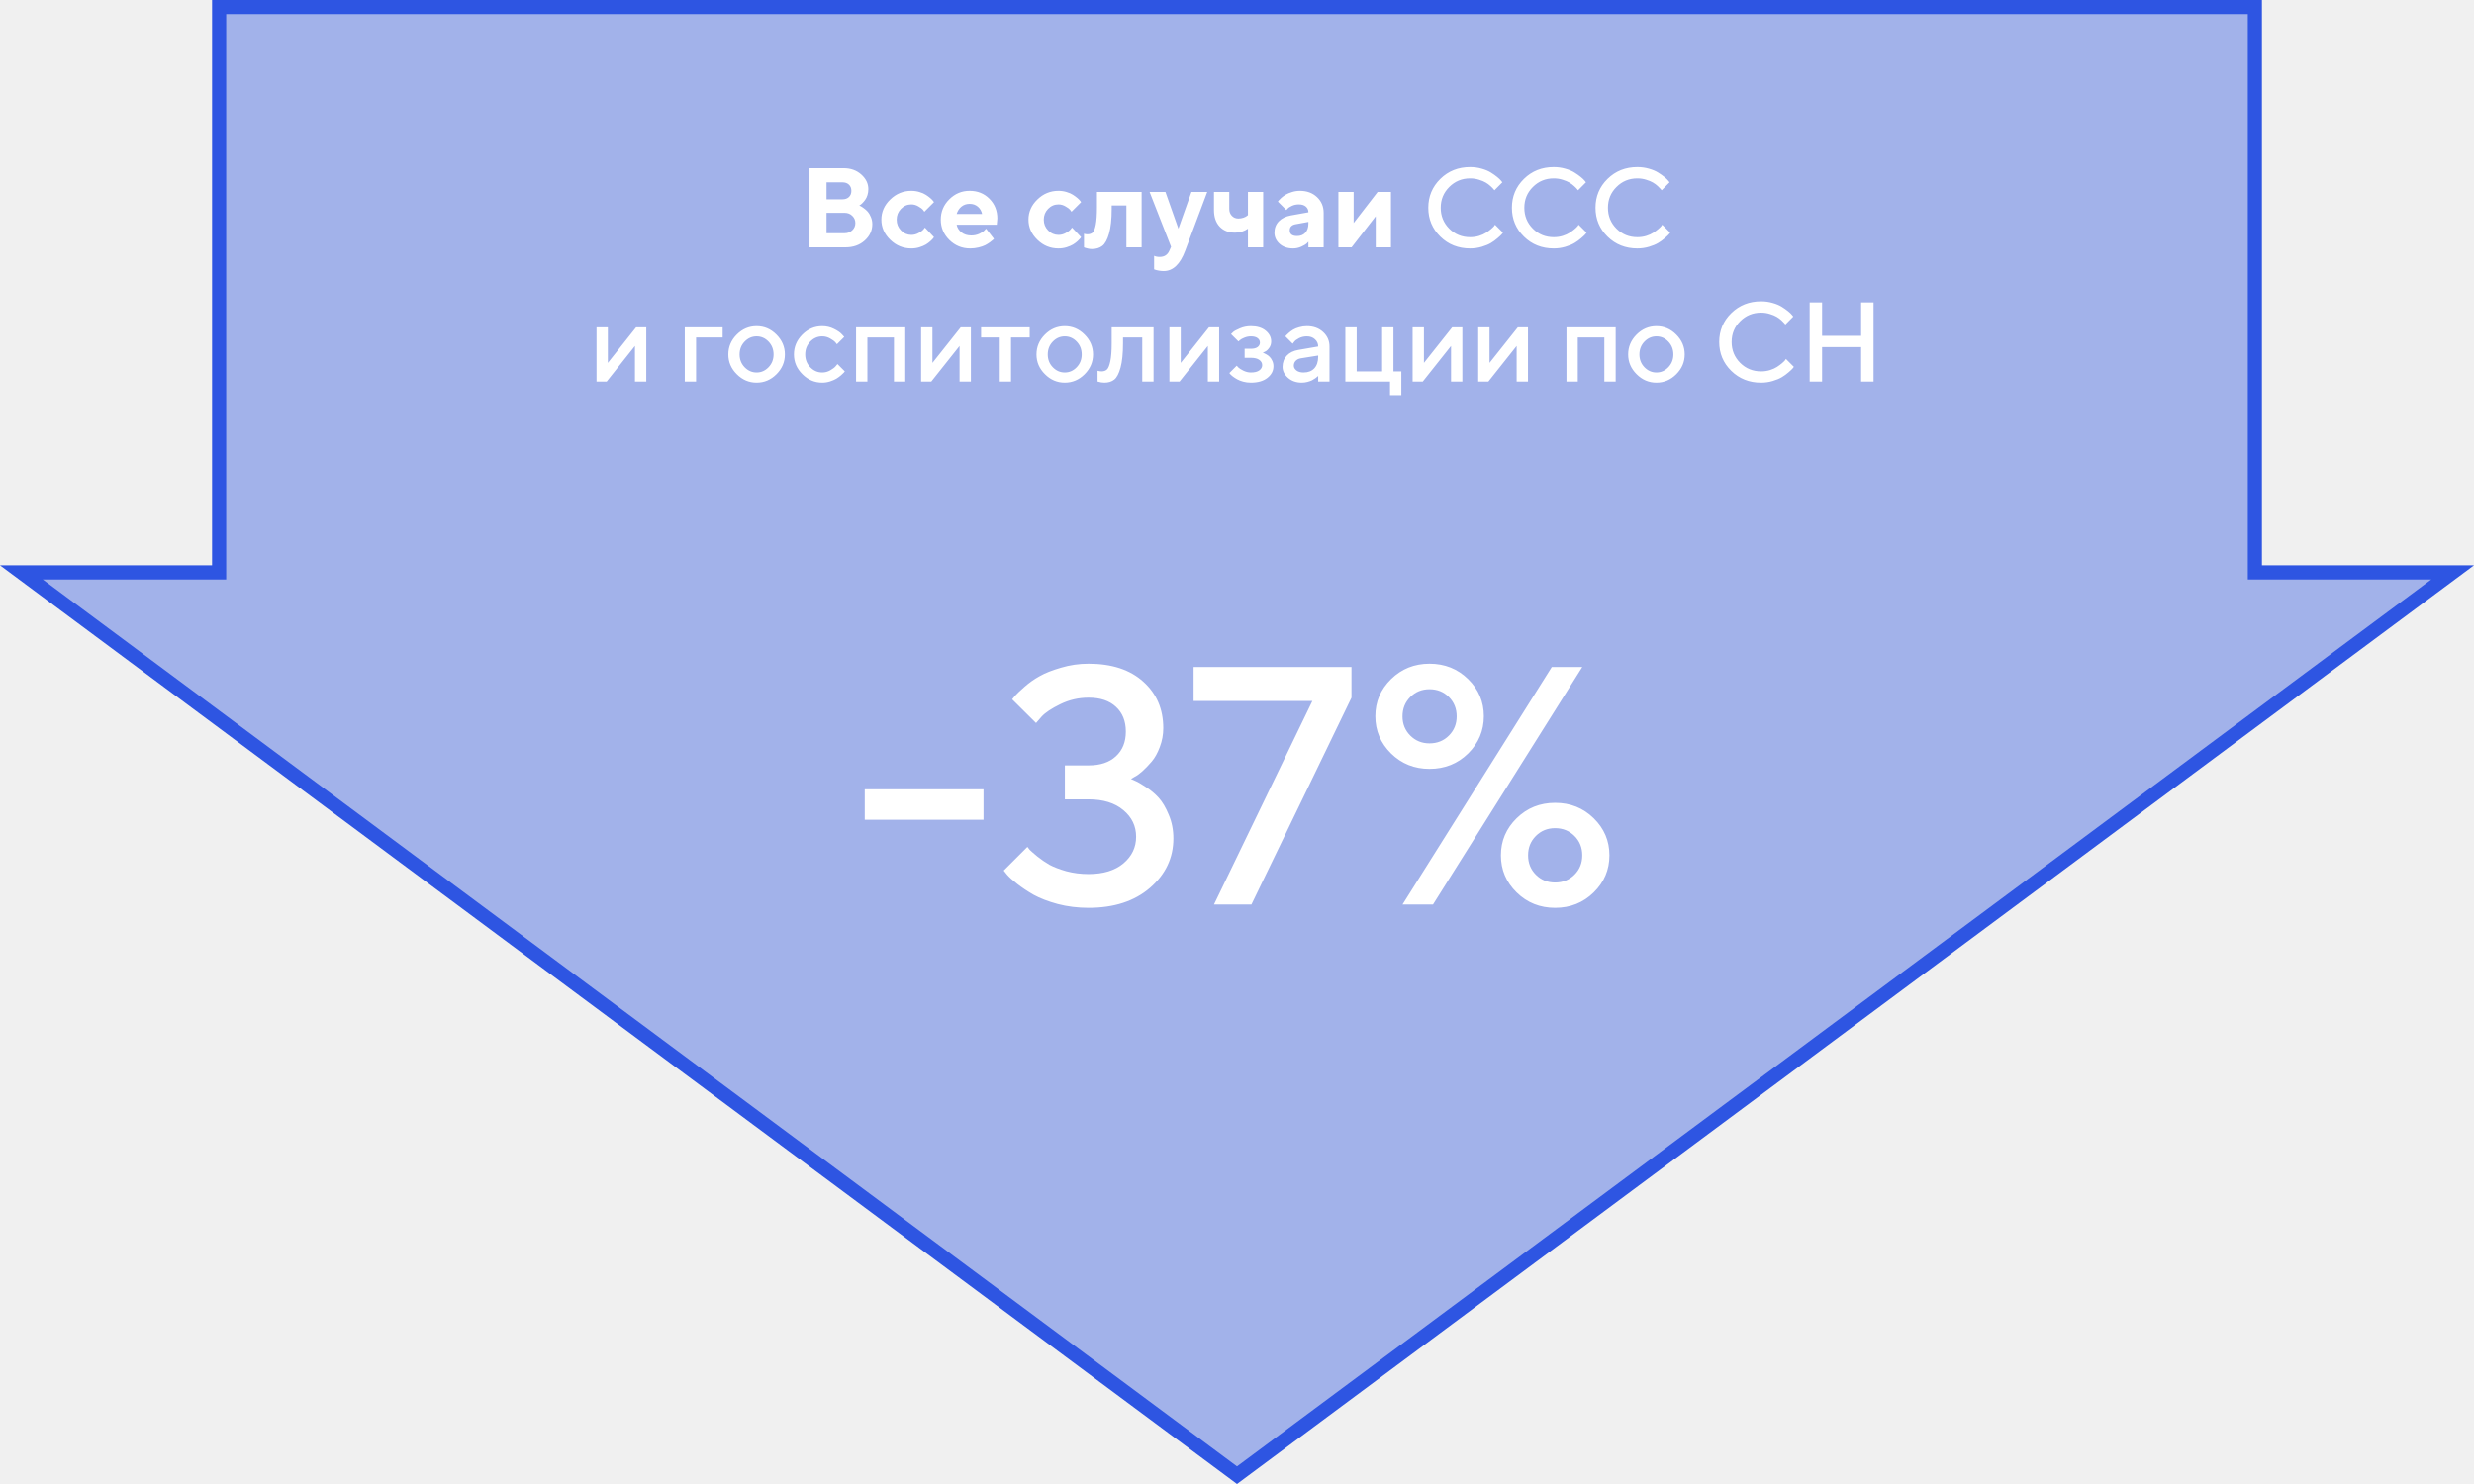
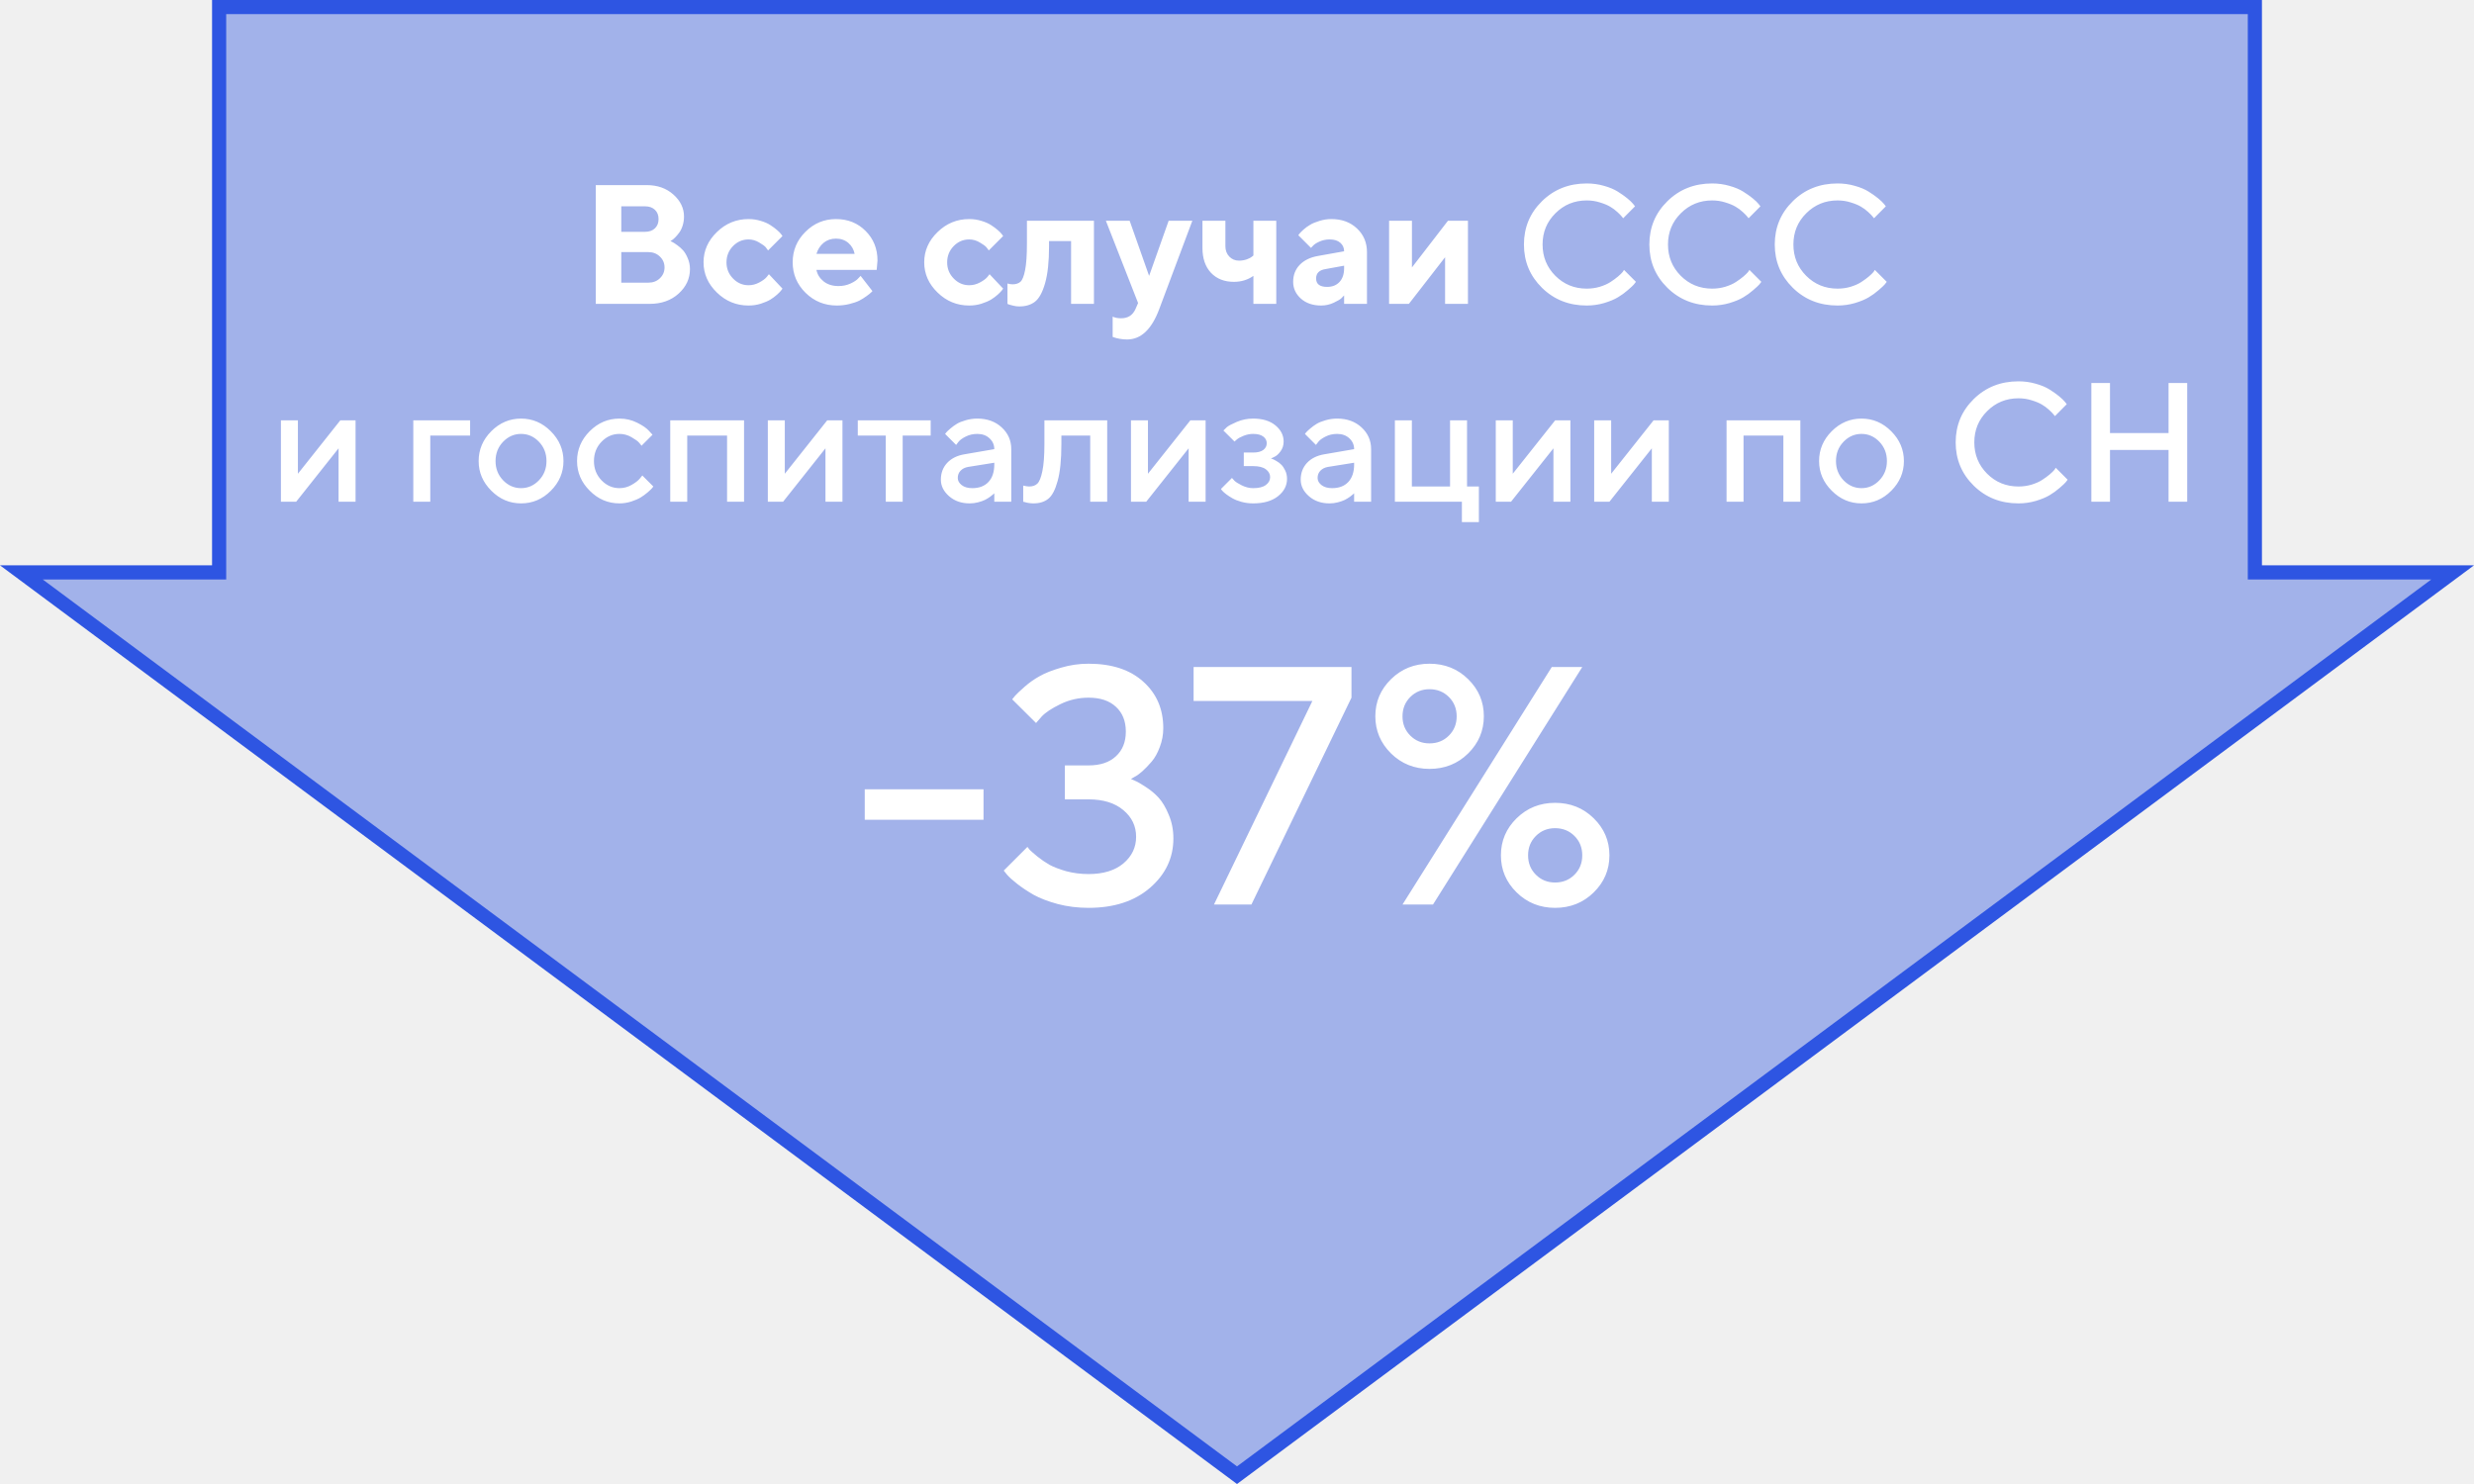
<svg xmlns="http://www.w3.org/2000/svg" width="350" height="210" viewBox="0 0 350 210" fill="none">
  <path d="M175 208.754L3.023 81H30H31V80V1H319V80V81H320H346.977L175 208.754Z" fill="#2E55E2" fill-opacity="0.4" stroke="#2E55E2" stroke-width="2" />
-   <path d="M119.602 35H114.523V23.797H119.328C120.344 23.797 121.182 24.094 121.844 24.688C122.51 25.281 122.844 25.971 122.844 26.758C122.844 27.055 122.802 27.338 122.719 27.609C122.635 27.875 122.529 28.096 122.398 28.273C122.268 28.451 122.138 28.604 122.008 28.734C121.883 28.859 121.779 28.948 121.695 29L121.562 29.078C121.615 29.099 121.68 29.13 121.758 29.172C121.841 29.208 121.99 29.305 122.203 29.461C122.417 29.612 122.604 29.779 122.766 29.961C122.927 30.143 123.073 30.393 123.203 30.711C123.339 31.023 123.406 31.359 123.406 31.719C123.406 32.615 123.049 33.385 122.336 34.031C121.622 34.677 120.711 35 119.602 35ZM116.93 33H119.484C119.922 33 120.284 32.862 120.57 32.586C120.862 32.31 121.008 31.969 121.008 31.562C121.008 31.156 120.862 30.815 120.57 30.539C120.284 30.258 119.922 30.117 119.484 30.117H116.93V33ZM119.164 25.797H116.93V28.203H119.164C119.56 28.203 119.872 28.094 120.102 27.875C120.331 27.656 120.445 27.365 120.445 27C120.445 26.635 120.331 26.344 120.102 26.125C119.872 25.906 119.56 25.797 119.164 25.797ZM125.945 33.93C125.107 33.117 124.688 32.167 124.688 31.078C124.688 29.99 125.107 29.039 125.945 28.227C126.784 27.409 127.779 27 128.93 27C129.336 27 129.721 27.057 130.086 27.172C130.456 27.281 130.758 27.414 130.992 27.57C131.227 27.721 131.435 27.875 131.617 28.031C131.799 28.188 131.932 28.323 132.016 28.438L132.133 28.602L130.773 29.961C130.732 29.888 130.661 29.792 130.562 29.672C130.469 29.552 130.26 29.398 129.938 29.211C129.62 29.018 129.284 28.922 128.93 28.922C128.362 28.922 127.872 29.133 127.461 29.555C127.055 29.977 126.852 30.487 126.852 31.086C126.852 31.68 127.057 32.188 127.469 32.609C127.88 33.031 128.367 33.242 128.93 33.242C129.284 33.242 129.62 33.156 129.938 32.984C130.26 32.812 130.495 32.641 130.641 32.469L130.852 32.203L132.133 33.562C132.102 33.604 132.057 33.664 132 33.742C131.948 33.815 131.823 33.943 131.625 34.125C131.427 34.302 131.214 34.461 130.984 34.602C130.755 34.737 130.456 34.865 130.086 34.984C129.721 35.099 129.336 35.156 128.93 35.156C127.779 35.156 126.784 34.747 125.945 33.93ZM141.016 31.797H135.336C135.419 32.224 135.646 32.586 136.016 32.883C136.385 33.175 136.852 33.32 137.414 33.32C137.82 33.32 138.195 33.242 138.539 33.086C138.888 32.925 139.133 32.763 139.273 32.602L139.5 32.359L140.617 33.797L140.477 33.938C140.409 34.005 140.268 34.117 140.055 34.273C139.841 34.43 139.615 34.57 139.375 34.695C139.135 34.815 138.823 34.922 138.438 35.016C138.057 35.109 137.664 35.156 137.258 35.156C136.107 35.156 135.125 34.758 134.312 33.961C133.5 33.159 133.094 32.198 133.094 31.078C133.094 29.958 133.495 29 134.297 28.203C135.099 27.401 136.06 27 137.18 27C138.299 27 139.232 27.375 139.977 28.125C140.721 28.87 141.094 29.802 141.094 30.922L141.016 31.797ZM138.344 29.25C138.026 28.979 137.638 28.844 137.18 28.844C136.721 28.844 136.331 28.977 136.008 29.242C135.69 29.508 135.466 29.854 135.336 30.281H138.938C138.854 29.865 138.656 29.521 138.344 29.25ZM146.758 33.93C145.919 33.117 145.5 32.167 145.5 31.078C145.5 29.99 145.919 29.039 146.758 28.227C147.596 27.409 148.591 27 149.742 27C150.148 27 150.534 27.057 150.898 27.172C151.268 27.281 151.57 27.414 151.805 27.57C152.039 27.721 152.247 27.875 152.43 28.031C152.612 28.188 152.745 28.323 152.828 28.438L152.945 28.602L151.586 29.961C151.544 29.888 151.474 29.792 151.375 29.672C151.281 29.552 151.073 29.398 150.75 29.211C150.432 29.018 150.096 28.922 149.742 28.922C149.174 28.922 148.685 29.133 148.273 29.555C147.867 29.977 147.664 30.487 147.664 31.086C147.664 31.68 147.87 32.188 148.281 32.609C148.693 33.031 149.18 33.242 149.742 33.242C150.096 33.242 150.432 33.156 150.75 32.984C151.073 32.812 151.307 32.641 151.453 32.469L151.664 32.203L152.945 33.562C152.914 33.604 152.87 33.664 152.812 33.742C152.76 33.815 152.635 33.943 152.438 34.125C152.24 34.302 152.026 34.461 151.797 34.602C151.568 34.737 151.268 34.865 150.898 34.984C150.534 35.099 150.148 35.156 149.742 35.156C148.591 35.156 147.596 34.747 146.758 33.93ZM155.188 27.156H161.508V35H159.352V29.078H157.273V29.562C157.273 31.026 157.148 32.19 156.898 33.055C156.654 33.914 156.336 34.495 155.945 34.797C155.56 35.094 155.068 35.242 154.469 35.242C154.276 35.242 154.086 35.219 153.898 35.172C153.716 35.13 153.581 35.094 153.492 35.062L153.352 35V33.078C153.513 33.13 153.672 33.156 153.828 33.156C154.146 33.156 154.396 33.075 154.578 32.914C154.76 32.747 154.906 32.38 155.016 31.812C155.13 31.24 155.188 30.409 155.188 29.32V27.156ZM165.43 35.477L165.672 34.922L162.633 27.156H164.875L166.711 32.359L168.555 27.156H170.789L167.672 35.477C166.958 37.398 165.945 38.359 164.633 38.359C164.398 38.359 164.167 38.339 163.938 38.297C163.708 38.255 163.539 38.214 163.43 38.172L163.273 38.117V36.203C163.487 36.307 163.753 36.359 164.07 36.359C164.721 36.359 165.174 36.065 165.43 35.477ZM176.547 35V32.359C176.016 32.734 175.401 32.922 174.703 32.922C173.807 32.922 173.089 32.638 172.547 32.07C172.01 31.497 171.742 30.713 171.742 29.719V27.156H173.906V29.562C173.906 29.958 174.029 30.284 174.273 30.539C174.518 30.794 174.823 30.922 175.188 30.922C175.443 30.922 175.685 30.883 175.914 30.805C176.143 30.721 176.305 30.638 176.398 30.555L176.547 30.438V27.156H178.703V35H176.547ZM185.102 35V34.203C185.039 34.276 184.951 34.367 184.836 34.477C184.727 34.581 184.484 34.721 184.109 34.898C183.734 35.07 183.344 35.156 182.938 35.156C182.156 35.156 181.521 34.94 181.031 34.508C180.542 34.07 180.297 33.542 180.297 32.922C180.297 32.281 180.503 31.747 180.914 31.32C181.326 30.893 181.893 30.615 182.617 30.484L185.102 30.039C185.102 29.711 184.982 29.443 184.742 29.234C184.503 29.026 184.169 28.922 183.742 28.922C183.388 28.922 183.065 28.99 182.773 29.125C182.482 29.255 182.276 29.391 182.156 29.531L181.977 29.719L180.781 28.523C180.812 28.482 180.854 28.427 180.906 28.359C180.964 28.287 181.086 28.164 181.273 27.992C181.466 27.82 181.674 27.669 181.898 27.539C182.122 27.404 182.417 27.281 182.781 27.172C183.146 27.057 183.518 27 183.898 27C184.888 27 185.695 27.297 186.32 27.891C186.945 28.479 187.258 29.221 187.258 30.117V35H185.102ZM183.5 33.398C183.99 33.398 184.378 33.245 184.664 32.938C184.956 32.625 185.102 32.193 185.102 31.641V31.398L183.344 31.719C182.755 31.812 182.461 32.107 182.461 32.602C182.461 33.133 182.807 33.398 183.5 33.398ZM194.898 27.156H196.781V35H194.625V30.602L191.211 35H189.344V27.156H191.5V31.562L194.898 27.156ZM207.984 23.641C208.552 23.641 209.096 23.716 209.617 23.867C210.138 24.013 210.568 24.193 210.906 24.406C211.25 24.62 211.549 24.831 211.805 25.039C212.06 25.247 212.247 25.427 212.367 25.578L212.539 25.797L211.422 26.922C211.391 26.88 211.344 26.823 211.281 26.75C211.224 26.672 211.089 26.534 210.875 26.336C210.661 26.138 210.432 25.969 210.188 25.828C209.943 25.682 209.622 25.549 209.227 25.43C208.836 25.305 208.422 25.242 207.984 25.242C206.823 25.242 205.839 25.646 205.031 26.453C204.224 27.255 203.82 28.237 203.82 29.398C203.82 30.56 204.221 31.544 205.023 32.352C205.831 33.159 206.818 33.562 207.984 33.562C208.422 33.562 208.839 33.503 209.234 33.383C209.635 33.258 209.966 33.109 210.227 32.938C210.492 32.766 210.724 32.596 210.922 32.43C211.125 32.258 211.276 32.112 211.375 31.992L211.5 31.797L212.625 32.922C212.583 32.984 212.518 33.068 212.43 33.172C212.346 33.271 212.156 33.448 211.859 33.703C211.568 33.958 211.255 34.185 210.922 34.383C210.594 34.581 210.161 34.76 209.625 34.922C209.094 35.078 208.547 35.156 207.984 35.156C206.307 35.156 204.901 34.599 203.766 33.484C202.63 32.37 202.062 31.008 202.062 29.398C202.062 27.789 202.63 26.427 203.766 25.312C204.901 24.198 206.307 23.641 207.984 23.641ZM219.812 23.641C220.38 23.641 220.924 23.716 221.445 23.867C221.966 24.013 222.396 24.193 222.734 24.406C223.078 24.62 223.378 24.831 223.633 25.039C223.888 25.247 224.076 25.427 224.195 25.578L224.367 25.797L223.25 26.922C223.219 26.88 223.172 26.823 223.109 26.75C223.052 26.672 222.917 26.534 222.703 26.336C222.49 26.138 222.26 25.969 222.016 25.828C221.771 25.682 221.451 25.549 221.055 25.43C220.664 25.305 220.25 25.242 219.812 25.242C218.651 25.242 217.667 25.646 216.859 26.453C216.052 27.255 215.648 28.237 215.648 29.398C215.648 30.56 216.049 31.544 216.852 32.352C217.659 33.159 218.646 33.562 219.812 33.562C220.25 33.562 220.667 33.503 221.062 33.383C221.464 33.258 221.794 33.109 222.055 32.938C222.32 32.766 222.552 32.596 222.75 32.43C222.953 32.258 223.104 32.112 223.203 31.992L223.328 31.797L224.453 32.922C224.411 32.984 224.346 33.068 224.258 33.172C224.174 33.271 223.984 33.448 223.688 33.703C223.396 33.958 223.083 34.185 222.75 34.383C222.422 34.581 221.99 34.76 221.453 34.922C220.922 35.078 220.375 35.156 219.812 35.156C218.135 35.156 216.729 34.599 215.594 33.484C214.458 32.37 213.891 31.008 213.891 29.398C213.891 27.789 214.458 26.427 215.594 25.312C216.729 24.198 218.135 23.641 219.812 23.641ZM231.641 23.641C232.208 23.641 232.753 23.716 233.273 23.867C233.794 24.013 234.224 24.193 234.562 24.406C234.906 24.62 235.206 24.831 235.461 25.039C235.716 25.247 235.904 25.427 236.023 25.578L236.195 25.797L235.078 26.922C235.047 26.88 235 26.823 234.938 26.75C234.88 26.672 234.745 26.534 234.531 26.336C234.318 26.138 234.089 25.969 233.844 25.828C233.599 25.682 233.279 25.549 232.883 25.43C232.492 25.305 232.078 25.242 231.641 25.242C230.479 25.242 229.495 25.646 228.688 26.453C227.88 27.255 227.477 28.237 227.477 29.398C227.477 30.56 227.878 31.544 228.68 32.352C229.487 33.159 230.474 33.562 231.641 33.562C232.078 33.562 232.495 33.503 232.891 33.383C233.292 33.258 233.622 33.109 233.883 32.938C234.148 32.766 234.38 32.596 234.578 32.43C234.781 32.258 234.932 32.112 235.031 31.992L235.156 31.797L236.281 32.922C236.24 32.984 236.174 33.068 236.086 33.172C236.003 33.271 235.812 33.448 235.516 33.703C235.224 33.958 234.911 34.185 234.578 34.383C234.25 34.581 233.818 34.76 233.281 34.922C232.75 35.078 232.203 35.156 231.641 35.156C229.964 35.156 228.557 34.599 227.422 33.484C226.286 32.37 225.719 31.008 225.719 29.398C225.719 27.789 226.286 26.427 227.422 25.312C228.557 24.198 229.964 23.641 231.641 23.641ZM89.992 46.32H91.43V54H89.828V48.961L85.828 54H84.391V46.32H85.992V51.359L89.992 46.32ZM102.234 46.32V47.758H98.477V54H96.875V46.32H102.234ZM108.727 51.977C109.201 51.482 109.438 50.878 109.438 50.164C109.438 49.445 109.201 48.839 108.727 48.344C108.253 47.849 107.69 47.602 107.039 47.602C106.388 47.602 105.823 47.849 105.344 48.344C104.87 48.839 104.633 49.445 104.633 50.164C104.633 50.878 104.87 51.482 105.344 51.977C105.823 52.471 106.388 52.719 107.039 52.719C107.69 52.719 108.253 52.471 108.727 51.977ZM104.234 52.961C103.438 52.169 103.039 51.237 103.039 50.164C103.039 49.086 103.435 48.148 104.227 47.352C105.023 46.555 105.961 46.156 107.039 46.156C108.117 46.156 109.052 46.555 109.844 47.352C110.641 48.148 111.039 49.086 111.039 50.164C111.039 51.237 110.641 52.172 109.844 52.969C109.052 53.76 108.117 54.156 107.039 54.156C105.961 54.156 105.026 53.758 104.234 52.961ZM113.516 52.961C112.719 52.169 112.32 51.237 112.32 50.164C112.32 49.086 112.716 48.148 113.508 47.352C114.305 46.555 115.242 46.156 116.32 46.156C116.919 46.156 117.477 46.286 117.992 46.547C118.508 46.802 118.878 47.057 119.102 47.312L119.438 47.68L118.398 48.719C118.346 48.635 118.266 48.534 118.156 48.414C118.052 48.289 117.82 48.122 117.461 47.914C117.107 47.706 116.727 47.602 116.32 47.602C115.669 47.602 115.104 47.849 114.625 48.344C114.151 48.839 113.914 49.445 113.914 50.164C113.914 50.878 114.151 51.482 114.625 51.977C115.104 52.471 115.669 52.719 116.32 52.719C116.727 52.719 117.107 52.617 117.461 52.414C117.82 52.211 118.078 52.013 118.234 51.82L118.477 51.523L119.516 52.562C119.484 52.604 119.438 52.664 119.375 52.742C119.312 52.815 119.177 52.943 118.969 53.125C118.76 53.302 118.542 53.461 118.312 53.602C118.083 53.737 117.786 53.865 117.422 53.984C117.057 54.099 116.69 54.156 116.32 54.156C115.242 54.156 114.307 53.758 113.516 52.961ZM122.711 47.758V54H121.109V46.32H128.07V54H126.469V47.758H122.711ZM135.914 46.32H137.352V54H135.75V48.961L131.75 54H130.312V46.32H131.914V51.359L135.914 46.32ZM138.797 47.758V46.32H145.672V47.758H143.031V54H141.438V47.758H138.797ZM152.32 51.977C152.794 51.482 153.031 50.878 153.031 50.164C153.031 49.445 152.794 48.839 152.32 48.344C151.846 47.849 151.284 47.602 150.633 47.602C149.982 47.602 149.417 47.849 148.938 48.344C148.464 48.839 148.227 49.445 148.227 50.164C148.227 50.878 148.464 51.482 148.938 51.977C149.417 52.471 149.982 52.719 150.633 52.719C151.284 52.719 151.846 52.471 152.32 51.977ZM147.828 52.961C147.031 52.169 146.633 51.237 146.633 50.164C146.633 49.086 147.029 48.148 147.82 47.352C148.617 46.555 149.555 46.156 150.633 46.156C151.711 46.156 152.646 46.555 153.438 47.352C154.234 48.148 154.633 49.086 154.633 50.164C154.633 51.237 154.234 52.172 153.438 52.969C152.646 53.76 151.711 54.156 150.633 54.156C149.555 54.156 148.62 53.758 147.828 52.961ZM157.273 46.32H163.195V54H161.594V47.758H158.875V48.562C158.875 50.026 158.758 51.182 158.523 52.031C158.294 52.875 157.997 53.44 157.633 53.727C157.273 54.013 156.807 54.156 156.234 54.156C156.094 54.156 155.943 54.143 155.781 54.117C155.625 54.091 155.503 54.062 155.414 54.031L155.273 54V52.477C155.487 52.529 155.672 52.557 155.828 52.562C156.156 52.562 156.414 52.474 156.602 52.297C156.794 52.12 156.953 51.729 157.078 51.125C157.208 50.516 157.273 49.661 157.273 48.562V46.32ZM171.039 46.32H172.477V54H170.875V48.961L166.875 54H165.438V46.32H167.039V51.359L171.039 46.32ZM179.836 48.32C179.836 48.675 179.737 48.984 179.539 49.25C179.346 49.516 179.148 49.69 178.945 49.773L178.641 49.922C178.682 49.932 178.737 49.95 178.805 49.977C178.878 50.003 178.997 50.065 179.164 50.164C179.336 50.258 179.487 50.372 179.617 50.508C179.753 50.638 179.875 50.82 179.984 51.055C180.099 51.289 180.156 51.552 180.156 51.844C180.156 52.484 179.87 53.031 179.297 53.484C178.729 53.932 177.951 54.156 176.961 54.156C176.586 54.156 176.224 54.109 175.875 54.016C175.531 53.922 175.245 53.81 175.016 53.68C174.786 53.55 174.586 53.419 174.414 53.289C174.242 53.154 174.115 53.039 174.031 52.945L173.922 52.797L174.961 51.758C175.023 51.831 175.107 51.922 175.211 52.031C175.32 52.141 175.549 52.284 175.898 52.461C176.253 52.633 176.607 52.719 176.961 52.719C177.492 52.719 177.891 52.62 178.156 52.422C178.427 52.224 178.562 51.977 178.562 51.68C178.562 51.383 178.427 51.135 178.156 50.938C177.891 50.74 177.492 50.641 176.961 50.641H176.078V49.359H176.961C177.378 49.359 177.695 49.279 177.914 49.117C178.133 48.95 178.242 48.74 178.242 48.484C178.242 48.224 178.133 48.013 177.914 47.852C177.695 47.685 177.378 47.602 176.961 47.602C176.654 47.602 176.352 47.661 176.055 47.781C175.763 47.896 175.547 48.016 175.406 48.141L175.203 48.32L174.156 47.281C174.229 47.198 174.336 47.094 174.477 46.969C174.617 46.844 174.93 46.677 175.414 46.469C175.898 46.26 176.414 46.156 176.961 46.156C177.846 46.156 178.547 46.37 179.062 46.797C179.578 47.224 179.836 47.732 179.836 48.32ZM188.086 54H186.484V53.203C186.464 53.224 186.427 53.258 186.375 53.305C186.328 53.352 186.229 53.43 186.078 53.539C185.932 53.643 185.773 53.74 185.602 53.828C185.43 53.911 185.214 53.987 184.953 54.055C184.693 54.122 184.43 54.156 184.164 54.156C183.383 54.156 182.734 53.93 182.219 53.477C181.703 53.023 181.445 52.505 181.445 51.922C181.445 51.292 181.643 50.763 182.039 50.336C182.44 49.909 182.987 49.638 183.68 49.523L186.484 49.039C186.484 48.633 186.333 48.292 186.031 48.016C185.734 47.74 185.352 47.602 184.883 47.602C184.477 47.602 184.107 47.688 183.773 47.859C183.445 48.026 183.219 48.195 183.094 48.367L182.883 48.641L181.844 47.602C181.875 47.56 181.917 47.508 181.969 47.445C182.026 47.378 182.148 47.263 182.336 47.102C182.529 46.935 182.732 46.786 182.945 46.656C183.159 46.526 183.44 46.411 183.789 46.312C184.143 46.208 184.508 46.156 184.883 46.156C185.82 46.156 186.589 46.435 187.188 46.992C187.786 47.544 188.086 48.227 188.086 49.039V54ZM184.406 52.719C185.057 52.719 185.565 52.526 185.93 52.141C186.299 51.75 186.484 51.195 186.484 50.477V50.32L184 50.719C183.714 50.771 183.482 50.888 183.305 51.07C183.128 51.253 183.039 51.482 183.039 51.758C183.039 52.013 183.161 52.237 183.406 52.43C183.656 52.622 183.99 52.719 184.406 52.719ZM190.328 54V46.32H191.93V52.562H195.531V46.32H197.133V52.562H198.25V55.922H196.648V54H190.328ZM205.445 46.32H206.883V54H205.281V48.961L201.281 54H199.844V46.32H201.445V51.359L205.445 46.32ZM214.727 46.32H216.164V54H214.562V48.961L210.562 54H209.125V46.32H210.727V51.359L214.727 46.32ZM223.211 47.758V54H221.609V46.32H228.57V54H226.969V47.758H223.211ZM236.023 51.977C236.497 51.482 236.734 50.878 236.734 50.164C236.734 49.445 236.497 48.839 236.023 48.344C235.549 47.849 234.987 47.602 234.336 47.602C233.685 47.602 233.12 47.849 232.641 48.344C232.167 48.839 231.93 49.445 231.93 50.164C231.93 50.878 232.167 51.482 232.641 51.977C233.12 52.471 233.685 52.719 234.336 52.719C234.987 52.719 235.549 52.471 236.023 51.977ZM231.531 52.961C230.734 52.169 230.336 51.237 230.336 50.164C230.336 49.086 230.732 48.148 231.523 47.352C232.32 46.555 233.258 46.156 234.336 46.156C235.414 46.156 236.349 46.555 237.141 47.352C237.938 48.148 238.336 49.086 238.336 50.164C238.336 51.237 237.938 52.172 237.141 52.969C236.349 53.76 235.414 54.156 234.336 54.156C233.258 54.156 232.323 53.758 231.531 52.961ZM249.141 42.641C249.708 42.641 250.253 42.716 250.773 42.867C251.294 43.013 251.724 43.193 252.062 43.406C252.406 43.62 252.706 43.831 252.961 44.039C253.216 44.247 253.404 44.427 253.523 44.578L253.695 44.797L252.578 45.922C252.547 45.88 252.5 45.823 252.438 45.75C252.38 45.672 252.245 45.534 252.031 45.336C251.818 45.138 251.589 44.969 251.344 44.828C251.099 44.682 250.779 44.55 250.383 44.43C249.992 44.305 249.578 44.242 249.141 44.242C247.979 44.242 246.995 44.646 246.188 45.453C245.38 46.255 244.977 47.237 244.977 48.398C244.977 49.56 245.378 50.544 246.18 51.352C246.987 52.159 247.974 52.562 249.141 52.562C249.578 52.562 249.995 52.503 250.391 52.383C250.792 52.258 251.122 52.109 251.383 51.938C251.648 51.766 251.88 51.596 252.078 51.43C252.281 51.258 252.432 51.112 252.531 50.992L252.656 50.797L253.781 51.922C253.74 51.984 253.674 52.068 253.586 52.172C253.503 52.271 253.312 52.448 253.016 52.703C252.724 52.958 252.411 53.185 252.078 53.383C251.75 53.581 251.318 53.76 250.781 53.922C250.25 54.078 249.703 54.156 249.141 54.156C247.464 54.156 246.057 53.599 244.922 52.484C243.786 51.37 243.219 50.008 243.219 48.398C243.219 46.789 243.786 45.427 244.922 44.312C246.057 43.198 247.464 42.641 249.141 42.641ZM265.055 42.797V54H263.297V49.117H257.773V54H256.016V42.797H257.773V47.523H263.297V42.797H265.055Z" fill="white" />
+   <path d="M91.902 43H84.285V26.195H91.492C93.016 26.195 94.273 26.641 95.266 27.531C96.266 28.422 96.766 29.457 96.766 30.637C96.766 31.082 96.703 31.508 96.578 31.914C96.453 32.312 96.293 32.645 96.098 32.91C95.902 33.176 95.707 33.406 95.512 33.602C95.324 33.789 95.168 33.922 95.043 34L94.844 34.117C94.922 34.148 95.019 34.195 95.137 34.258C95.262 34.312 95.484 34.457 95.805 34.691C96.125 34.918 96.406 35.168 96.648 35.441C96.891 35.715 97.109 36.09 97.305 36.566C97.508 37.035 97.609 37.539 97.609 38.078C97.609 39.422 97.074 40.578 96.004 41.547C94.934 42.516 93.566 43 91.902 43ZM87.894 40H91.727C92.383 40 92.926 39.793 93.356 39.379C93.793 38.965 94.012 38.453 94.012 37.844C94.012 37.234 93.793 36.723 93.356 36.309C92.926 35.887 92.383 35.676 91.727 35.676H87.894V40ZM91.246 29.195H87.894V32.805H91.246C91.84 32.805 92.309 32.641 92.652 32.312C92.996 31.984 93.168 31.547 93.168 31C93.168 30.453 92.996 30.016 92.652 29.688C92.309 29.359 91.84 29.195 91.246 29.195ZM101.418 41.395C100.16 40.176 99.531 38.75 99.531 37.117C99.531 35.484 100.16 34.059 101.418 32.84C102.676 31.613 104.168 31 105.895 31C106.504 31 107.082 31.086 107.629 31.258C108.184 31.422 108.637 31.621 108.988 31.855C109.34 32.082 109.652 32.312 109.926 32.547C110.199 32.781 110.398 32.984 110.523 33.156L110.699 33.402L108.66 35.441C108.598 35.332 108.492 35.188 108.344 35.008C108.203 34.828 107.891 34.598 107.406 34.316C106.93 34.027 106.426 33.883 105.895 33.883C105.043 33.883 104.309 34.199 103.691 34.832C103.082 35.465 102.777 36.23 102.777 37.129C102.777 38.02 103.086 38.781 103.703 39.414C104.32 40.047 105.051 40.363 105.895 40.363C106.426 40.363 106.93 40.234 107.406 39.977C107.891 39.719 108.242 39.461 108.461 39.203L108.777 38.805L110.699 40.844C110.652 40.906 110.586 40.996 110.5 41.113C110.422 41.223 110.234 41.414 109.938 41.688C109.641 41.953 109.32 42.191 108.977 42.402C108.633 42.605 108.184 42.797 107.629 42.977C107.082 43.148 106.504 43.234 105.895 43.234C104.168 43.234 102.676 42.621 101.418 41.395ZM124.023 38.195H115.504C115.629 38.836 115.969 39.379 116.523 39.824C117.078 40.262 117.777 40.48 118.621 40.48C119.23 40.48 119.793 40.363 120.309 40.129C120.832 39.887 121.199 39.645 121.41 39.402L121.75 39.039L123.426 41.195L123.215 41.406C123.113 41.508 122.902 41.676 122.582 41.91C122.262 42.145 121.922 42.355 121.562 42.543C121.203 42.723 120.734 42.883 120.156 43.023C119.586 43.164 118.996 43.234 118.387 43.234C116.66 43.234 115.188 42.637 113.969 41.441C112.75 40.238 112.141 38.797 112.141 37.117C112.141 35.438 112.742 34 113.945 32.805C115.148 31.602 116.59 31 118.27 31C119.949 31 121.348 31.562 122.465 32.688C123.582 33.805 124.141 35.203 124.141 36.883L124.023 38.195ZM120.016 34.375C119.539 33.969 118.957 33.766 118.27 33.766C117.582 33.766 116.996 33.965 116.512 34.363C116.035 34.762 115.699 35.281 115.504 35.922H120.906C120.781 35.297 120.484 34.781 120.016 34.375ZM132.637 41.395C131.379 40.176 130.75 38.75 130.75 37.117C130.75 35.484 131.379 34.059 132.637 32.84C133.895 31.613 135.387 31 137.113 31C137.723 31 138.301 31.086 138.848 31.258C139.402 31.422 139.855 31.621 140.207 31.855C140.559 32.082 140.871 32.312 141.145 32.547C141.418 32.781 141.617 32.984 141.742 33.156L141.918 33.402L139.879 35.441C139.816 35.332 139.711 35.188 139.562 35.008C139.422 34.828 139.109 34.598 138.625 34.316C138.148 34.027 137.645 33.883 137.113 33.883C136.262 33.883 135.527 34.199 134.91 34.832C134.301 35.465 133.996 36.23 133.996 37.129C133.996 38.02 134.305 38.781 134.922 39.414C135.539 40.047 136.27 40.363 137.113 40.363C137.645 40.363 138.148 40.234 138.625 39.977C139.109 39.719 139.461 39.461 139.68 39.203L139.996 38.805L141.918 40.844C141.871 40.906 141.805 40.996 141.719 41.113C141.641 41.223 141.453 41.414 141.156 41.688C140.859 41.953 140.539 42.191 140.195 42.402C139.852 42.605 139.402 42.797 138.848 42.977C138.301 43.148 137.723 43.234 137.113 43.234C135.387 43.234 133.895 42.621 132.637 41.395ZM145.281 31.234H154.762V43H151.527V34.117H148.41V34.844C148.41 37.039 148.223 38.785 147.848 40.082C147.48 41.371 147.004 42.242 146.418 42.695C145.84 43.141 145.102 43.363 144.203 43.363C143.914 43.363 143.629 43.328 143.348 43.258C143.074 43.195 142.871 43.141 142.738 43.094L142.527 43V40.117C142.77 40.195 143.008 40.234 143.242 40.234C143.719 40.234 144.094 40.113 144.367 39.871C144.641 39.621 144.859 39.07 145.023 38.219C145.195 37.359 145.281 36.113 145.281 34.48V31.234ZM160.645 43.715L161.008 42.883L156.449 31.234H159.812L162.566 39.039L165.332 31.234H168.684L164.008 43.715C162.938 46.598 161.418 48.039 159.449 48.039C159.098 48.039 158.75 48.008 158.406 47.945C158.062 47.883 157.809 47.82 157.645 47.758L157.41 47.676V44.805C157.73 44.961 158.129 45.039 158.605 45.039C159.582 45.039 160.262 44.598 160.645 43.715ZM177.32 43V39.039C176.523 39.602 175.602 39.883 174.555 39.883C173.211 39.883 172.133 39.457 171.32 38.605C170.516 37.746 170.113 36.57 170.113 35.078V31.234H173.359V34.844C173.359 35.438 173.543 35.926 173.91 36.309C174.277 36.691 174.734 36.883 175.281 36.883C175.664 36.883 176.027 36.824 176.371 36.707C176.715 36.582 176.957 36.457 177.098 36.332L177.32 36.156V31.234H180.555V43H177.32ZM190.152 43V41.805C190.059 41.914 189.926 42.051 189.754 42.215C189.59 42.371 189.227 42.582 188.664 42.848C188.102 43.105 187.516 43.234 186.906 43.234C185.734 43.234 184.781 42.91 184.047 42.262C183.312 41.605 182.945 40.812 182.945 39.883C182.945 38.922 183.254 38.121 183.871 37.48C184.488 36.84 185.34 36.422 186.426 36.227L190.152 35.559C190.152 35.066 189.973 34.664 189.613 34.352C189.254 34.039 188.754 33.883 188.113 33.883C187.582 33.883 187.098 33.984 186.66 34.188C186.223 34.383 185.914 34.586 185.734 34.797L185.465 35.078L183.672 33.285C183.719 33.223 183.781 33.141 183.859 33.039C183.945 32.93 184.129 32.746 184.41 32.488C184.699 32.23 185.012 32.004 185.348 31.809C185.684 31.605 186.125 31.422 186.672 31.258C187.219 31.086 187.777 31 188.348 31C189.832 31 191.043 31.445 191.98 32.336C192.918 33.219 193.387 34.332 193.387 35.676V43H190.152ZM187.75 40.598C188.484 40.598 189.066 40.367 189.496 39.906C189.934 39.438 190.152 38.789 190.152 37.961V37.598L187.516 38.078C186.633 38.219 186.191 38.66 186.191 39.402C186.191 40.199 186.711 40.598 187.75 40.598ZM204.848 31.234H207.672V43H204.438V36.402L199.316 43H196.516V31.234H199.75V37.844L204.848 31.234ZM224.477 25.961C225.328 25.961 226.145 26.074 226.926 26.301C227.707 26.52 228.352 26.789 228.859 27.109C229.375 27.43 229.824 27.746 230.207 28.059C230.59 28.371 230.871 28.641 231.051 28.867L231.309 29.195L229.633 30.883C229.586 30.82 229.516 30.734 229.422 30.625C229.336 30.508 229.133 30.301 228.812 30.004C228.492 29.707 228.148 29.453 227.781 29.242C227.414 29.023 226.934 28.824 226.34 28.645C225.754 28.457 225.133 28.363 224.477 28.363C222.734 28.363 221.258 28.969 220.047 30.18C218.836 31.383 218.23 32.855 218.23 34.598C218.23 36.34 218.832 37.816 220.035 39.027C221.246 40.238 222.727 40.844 224.477 40.844C225.133 40.844 225.758 40.754 226.352 40.574C226.953 40.387 227.449 40.164 227.84 39.906C228.238 39.648 228.586 39.395 228.883 39.145C229.188 38.887 229.414 38.668 229.562 38.488L229.75 38.195L231.438 39.883C231.375 39.977 231.277 40.102 231.145 40.258C231.02 40.406 230.734 40.672 230.289 41.055C229.852 41.438 229.383 41.777 228.883 42.074C228.391 42.371 227.742 42.641 226.938 42.883C226.141 43.117 225.32 43.234 224.477 43.234C221.961 43.234 219.852 42.398 218.148 40.727C216.445 39.055 215.594 37.012 215.594 34.598C215.594 32.184 216.445 30.141 218.148 28.469C219.852 26.797 221.961 25.961 224.477 25.961ZM242.219 25.961C243.07 25.961 243.887 26.074 244.668 26.301C245.449 26.52 246.094 26.789 246.602 27.109C247.117 27.43 247.566 27.746 247.949 28.059C248.332 28.371 248.613 28.641 248.793 28.867L249.051 29.195L247.375 30.883C247.328 30.82 247.258 30.734 247.164 30.625C247.078 30.508 246.875 30.301 246.555 30.004C246.234 29.707 245.891 29.453 245.523 29.242C245.156 29.023 244.676 28.824 244.082 28.645C243.496 28.457 242.875 28.363 242.219 28.363C240.477 28.363 239 28.969 237.789 30.18C236.578 31.383 235.973 32.855 235.973 34.598C235.973 36.34 236.574 37.816 237.777 39.027C238.988 40.238 240.469 40.844 242.219 40.844C242.875 40.844 243.5 40.754 244.094 40.574C244.695 40.387 245.191 40.164 245.582 39.906C245.98 39.648 246.328 39.395 246.625 39.145C246.93 38.887 247.156 38.668 247.305 38.488L247.492 38.195L249.18 39.883C249.117 39.977 249.02 40.102 248.887 40.258C248.762 40.406 248.477 40.672 248.031 41.055C247.594 41.438 247.125 41.777 246.625 42.074C246.133 42.371 245.484 42.641 244.68 42.883C243.883 43.117 243.062 43.234 242.219 43.234C239.703 43.234 237.594 42.398 235.891 40.727C234.188 39.055 233.336 37.012 233.336 34.598C233.336 32.184 234.188 30.141 235.891 28.469C237.594 26.797 239.703 25.961 242.219 25.961ZM259.961 25.961C260.812 25.961 261.629 26.074 262.41 26.301C263.191 26.52 263.836 26.789 264.344 27.109C264.859 27.43 265.309 27.746 265.691 28.059C266.074 28.371 266.355 28.641 266.535 28.867L266.793 29.195L265.117 30.883C265.07 30.82 265 30.734 264.906 30.625C264.82 30.508 264.617 30.301 264.297 30.004C263.977 29.707 263.633 29.453 263.266 29.242C262.898 29.023 262.418 28.824 261.824 28.645C261.238 28.457 260.617 28.363 259.961 28.363C258.219 28.363 256.742 28.969 255.531 30.18C254.32 31.383 253.715 32.855 253.715 34.598C253.715 36.34 254.316 37.816 255.52 39.027C256.73 40.238 258.211 40.844 259.961 40.844C260.617 40.844 261.242 40.754 261.836 40.574C262.438 40.387 262.934 40.164 263.324 39.906C263.723 39.648 264.07 39.395 264.367 39.145C264.672 38.887 264.898 38.668 265.047 38.488L265.234 38.195L266.922 39.883C266.859 39.977 266.762 40.102 266.629 40.258C266.504 40.406 266.219 40.672 265.773 41.055C265.336 41.438 264.867 41.777 264.367 42.074C263.875 42.371 263.227 42.641 262.422 42.883C261.625 43.117 260.805 43.234 259.961 43.234C257.445 43.234 255.336 42.398 253.633 40.727C251.93 39.055 251.078 37.012 251.078 34.598C251.078 32.184 251.93 30.141 253.633 28.469C255.336 26.797 257.445 25.961 259.961 25.961ZM48.145 59.48H50.301V71H47.898V63.441L41.898 71H39.742V59.48H42.145V67.039L48.145 59.48ZM66.508 59.48V61.637H60.871V71H58.469V59.48H66.508ZM76.246 67.965C76.957 67.223 77.312 66.316 77.312 65.246C77.312 64.168 76.957 63.258 76.246 62.516C75.535 61.773 74.691 61.402 73.715 61.402C72.738 61.402 71.891 61.773 71.172 62.516C70.461 63.258 70.106 64.168 70.106 65.246C70.106 66.316 70.461 67.223 71.172 67.965C71.891 68.707 72.738 69.078 73.715 69.078C74.691 69.078 75.535 68.707 76.246 67.965ZM69.508 69.441C68.312 68.254 67.715 66.856 67.715 65.246C67.715 63.629 68.309 62.223 69.496 61.027C70.691 59.832 72.098 59.234 73.715 59.234C75.332 59.234 76.734 59.832 77.922 61.027C79.117 62.223 79.715 63.629 79.715 65.246C79.715 66.856 79.117 68.258 77.922 69.453C76.734 70.641 75.332 71.234 73.715 71.234C72.098 71.234 70.695 70.637 69.508 69.441ZM83.43 69.441C82.234 68.254 81.637 66.856 81.637 65.246C81.637 63.629 82.231 62.223 83.418 61.027C84.613 59.832 86.019 59.234 87.637 59.234C88.535 59.234 89.371 59.43 90.144 59.82C90.918 60.203 91.473 60.586 91.809 60.969L92.312 61.52L90.754 63.078C90.676 62.953 90.555 62.801 90.391 62.621C90.234 62.434 89.887 62.184 89.348 61.871C88.816 61.559 88.246 61.402 87.637 61.402C86.66 61.402 85.812 61.773 85.094 62.516C84.383 63.258 84.027 64.168 84.027 65.246C84.027 66.316 84.383 67.223 85.094 67.965C85.812 68.707 86.66 69.078 87.637 69.078C88.246 69.078 88.816 68.926 89.348 68.621C89.887 68.316 90.273 68.019 90.508 67.731L90.871 67.285L92.43 68.844C92.383 68.906 92.312 68.996 92.219 69.113C92.125 69.223 91.922 69.414 91.609 69.688C91.297 69.953 90.969 70.191 90.625 70.402C90.281 70.606 89.836 70.797 89.289 70.977C88.742 71.148 88.191 71.234 87.637 71.234C86.019 71.234 84.617 70.637 83.43 69.441ZM97.223 61.637V71H94.82V59.48H105.262V71H102.859V61.637H97.223ZM117.027 59.48H119.184V71H116.781V63.441L110.781 71H108.625V59.48H111.027V67.039L117.027 59.48ZM121.352 61.637V59.48H131.664V61.637H127.703V71H125.312V61.637H121.352ZM143.066 71H140.664V69.805C140.633 69.836 140.578 69.887 140.5 69.957C140.43 70.027 140.281 70.144 140.055 70.309C139.836 70.465 139.598 70.609 139.34 70.742C139.082 70.867 138.758 70.981 138.367 71.082C137.977 71.184 137.582 71.234 137.184 71.234C136.012 71.234 135.039 70.894 134.266 70.215C133.492 69.535 133.105 68.758 133.105 67.883C133.105 66.938 133.402 66.144 133.996 65.504C134.598 64.863 135.418 64.457 136.457 64.285L140.664 63.559C140.664 62.949 140.438 62.438 139.984 62.023C139.539 61.609 138.965 61.402 138.262 61.402C137.652 61.402 137.098 61.531 136.598 61.789C136.105 62.039 135.766 62.293 135.578 62.551L135.262 62.961L133.703 61.402C133.75 61.34 133.812 61.262 133.891 61.168C133.977 61.066 134.16 60.895 134.441 60.652C134.73 60.402 135.035 60.18 135.355 59.984C135.676 59.789 136.098 59.617 136.621 59.469C137.152 59.312 137.699 59.234 138.262 59.234C139.668 59.234 140.82 59.652 141.719 60.488C142.617 61.316 143.066 62.34 143.066 63.559V71ZM137.547 69.078C138.523 69.078 139.285 68.789 139.832 68.211C140.387 67.625 140.664 66.793 140.664 65.715V65.481L136.938 66.078C136.508 66.156 136.16 66.332 135.895 66.606C135.629 66.879 135.496 67.223 135.496 67.637C135.496 68.019 135.68 68.356 136.047 68.644C136.422 68.934 136.922 69.078 137.547 69.078ZM147.754 59.48H156.637V71H154.234V61.637H150.156V62.844C150.156 65.039 149.98 66.773 149.629 68.047C149.285 69.312 148.84 70.16 148.293 70.59C147.754 71.019 147.055 71.234 146.195 71.234C145.984 71.234 145.758 71.215 145.516 71.176C145.281 71.137 145.098 71.094 144.965 71.047L144.754 71V68.715C145.074 68.793 145.352 68.836 145.586 68.844C146.078 68.844 146.465 68.711 146.746 68.445C147.035 68.18 147.273 67.594 147.461 66.688C147.656 65.773 147.754 64.492 147.754 62.844V59.48ZM168.402 59.48H170.559V71H168.156V63.441L162.156 71H160V59.48H162.402V67.039L168.402 59.48ZM181.598 62.48C181.598 63.012 181.449 63.477 181.152 63.875C180.863 64.273 180.566 64.535 180.262 64.66L179.805 64.883C179.867 64.898 179.949 64.926 180.051 64.965C180.16 65.004 180.34 65.098 180.59 65.246C180.848 65.387 181.074 65.559 181.27 65.762C181.473 65.957 181.656 66.231 181.82 66.582C181.992 66.934 182.078 67.328 182.078 67.766C182.078 68.727 181.648 69.547 180.789 70.227C179.938 70.898 178.77 71.234 177.285 71.234C176.723 71.234 176.18 71.164 175.656 71.023C175.141 70.883 174.711 70.715 174.367 70.519C174.023 70.324 173.723 70.129 173.465 69.934C173.207 69.731 173.016 69.559 172.891 69.418L172.727 69.195L174.285 67.637C174.379 67.746 174.504 67.883 174.66 68.047C174.824 68.211 175.168 68.426 175.691 68.691C176.223 68.949 176.754 69.078 177.285 69.078C178.082 69.078 178.68 68.93 179.078 68.633C179.484 68.336 179.688 67.965 179.688 67.519C179.688 67.074 179.484 66.703 179.078 66.406C178.68 66.109 178.082 65.961 177.285 65.961H175.961V64.039H177.285C177.91 64.039 178.387 63.918 178.715 63.676C179.043 63.426 179.207 63.109 179.207 62.727C179.207 62.336 179.043 62.02 178.715 61.777C178.387 61.527 177.91 61.402 177.285 61.402C176.824 61.402 176.371 61.492 175.926 61.672C175.488 61.844 175.164 62.023 174.953 62.211L174.648 62.48L173.078 60.922C173.188 60.797 173.348 60.641 173.559 60.453C173.77 60.266 174.238 60.016 174.965 59.703C175.691 59.391 176.465 59.234 177.285 59.234C178.613 59.234 179.664 59.555 180.438 60.195C181.211 60.836 181.598 61.598 181.598 62.48ZM193.973 71H191.57V69.805C191.539 69.836 191.484 69.887 191.406 69.957C191.336 70.027 191.188 70.144 190.961 70.309C190.742 70.465 190.504 70.609 190.246 70.742C189.988 70.867 189.664 70.981 189.273 71.082C188.883 71.184 188.488 71.234 188.09 71.234C186.918 71.234 185.945 70.894 185.172 70.215C184.398 69.535 184.012 68.758 184.012 67.883C184.012 66.938 184.309 66.144 184.902 65.504C185.504 64.863 186.324 64.457 187.363 64.285L191.57 63.559C191.57 62.949 191.344 62.438 190.891 62.023C190.445 61.609 189.871 61.402 189.168 61.402C188.559 61.402 188.004 61.531 187.504 61.789C187.012 62.039 186.672 62.293 186.484 62.551L186.168 62.961L184.609 61.402C184.656 61.34 184.719 61.262 184.797 61.168C184.883 61.066 185.066 60.895 185.348 60.652C185.637 60.402 185.941 60.18 186.262 59.984C186.582 59.789 187.004 59.617 187.527 59.469C188.059 59.312 188.605 59.234 189.168 59.234C190.574 59.234 191.727 59.652 192.625 60.488C193.523 61.316 193.973 62.34 193.973 63.559V71ZM188.453 69.078C189.43 69.078 190.191 68.789 190.738 68.211C191.293 67.625 191.57 66.793 191.57 65.715V65.481L187.844 66.078C187.414 66.156 187.066 66.332 186.801 66.606C186.535 66.879 186.402 67.223 186.402 67.637C186.402 68.019 186.586 68.356 186.953 68.644C187.328 68.934 187.828 69.078 188.453 69.078ZM197.336 71V59.48H199.738V68.844H205.141V59.48H207.543V68.844H209.219V73.883H206.816V71H197.336ZM220.012 59.48H222.168V71H219.766V63.441L213.766 71H211.609V59.48H214.012V67.039L220.012 59.48ZM233.934 59.48H236.09V71H233.688V63.441L227.688 71H225.531V59.48H227.934V67.039L233.934 59.48ZM246.66 61.637V71H244.258V59.48H254.699V71H252.297V61.637H246.66ZM265.879 67.965C266.59 67.223 266.945 66.316 266.945 65.246C266.945 64.168 266.59 63.258 265.879 62.516C265.168 61.773 264.324 61.402 263.348 61.402C262.371 61.402 261.523 61.773 260.805 62.516C260.094 63.258 259.738 64.168 259.738 65.246C259.738 66.316 260.094 67.223 260.805 67.965C261.523 68.707 262.371 69.078 263.348 69.078C264.324 69.078 265.168 68.707 265.879 67.965ZM259.141 69.441C257.945 68.254 257.348 66.856 257.348 65.246C257.348 63.629 257.941 62.223 259.129 61.027C260.324 59.832 261.73 59.234 263.348 59.234C264.965 59.234 266.367 59.832 267.555 61.027C268.75 62.223 269.348 63.629 269.348 65.246C269.348 66.856 268.75 68.258 267.555 69.453C266.367 70.641 264.965 71.234 263.348 71.234C261.73 71.234 260.328 70.637 259.141 69.441ZM285.555 53.961C286.406 53.961 287.223 54.074 288.004 54.301C288.785 54.52 289.43 54.789 289.938 55.109C290.453 55.43 290.902 55.746 291.285 56.059C291.668 56.371 291.949 56.641 292.129 56.867L292.387 57.195L290.711 58.883C290.664 58.82 290.594 58.734 290.5 58.625C290.414 58.508 290.211 58.301 289.891 58.004C289.57 57.707 289.227 57.453 288.859 57.242C288.492 57.023 288.012 56.824 287.418 56.645C286.832 56.457 286.211 56.363 285.555 56.363C283.812 56.363 282.336 56.969 281.125 58.18C279.914 59.383 279.309 60.855 279.309 62.598C279.309 64.34 279.91 65.816 281.113 67.027C282.324 68.238 283.805 68.844 285.555 68.844C286.211 68.844 286.836 68.754 287.43 68.574C288.031 68.387 288.527 68.164 288.918 67.906C289.316 67.648 289.664 67.394 289.961 67.144C290.266 66.887 290.492 66.668 290.641 66.488L290.828 66.195L292.516 67.883C292.453 67.977 292.355 68.102 292.223 68.258C292.098 68.406 291.812 68.672 291.367 69.055C290.93 69.438 290.461 69.777 289.961 70.074C289.469 70.371 288.82 70.641 288.016 70.883C287.219 71.117 286.398 71.234 285.555 71.234C283.039 71.234 280.93 70.398 279.227 68.727C277.523 67.055 276.672 65.012 276.672 62.598C276.672 60.184 277.523 58.141 279.227 56.469C280.93 54.797 283.039 53.961 285.555 53.961ZM309.426 54.195V71H306.789V63.676H298.504V71H295.867V54.195H298.504V61.285H306.789V54.195H309.426Z" fill="white" />
  <path d="M139.141 111.688V116H122.336V111.688H139.141ZM160 110.234C160.156 110.297 160.367 110.391 160.633 110.516C160.914 110.625 161.398 110.906 162.086 111.359C162.773 111.797 163.383 112.305 163.914 112.883C164.445 113.461 164.922 114.266 165.344 115.297C165.781 116.312 166 117.43 166 118.648C166 121.398 164.898 123.727 162.695 125.633C160.508 127.523 157.609 128.469 154 128.469C152.469 128.469 151.016 128.289 149.641 127.93C148.266 127.555 147.125 127.117 146.219 126.617C145.328 126.102 144.555 125.586 143.898 125.07C143.242 124.555 142.766 124.125 142.469 123.781L142 123.195L145.352 119.844C145.414 119.938 145.523 120.078 145.68 120.266C145.852 120.438 146.211 120.75 146.758 121.203C147.305 121.641 147.875 122.031 148.469 122.375C149.078 122.703 149.875 123.008 150.859 123.289C151.859 123.555 152.906 123.688 154 123.688C156.078 123.688 157.719 123.188 158.922 122.188C160.125 121.172 160.727 119.914 160.727 118.414C160.727 116.898 160.125 115.641 158.922 114.641C157.719 113.625 156.078 113.117 154 113.117H150.648V108.312H154C155.656 108.312 156.945 107.883 157.867 107.023C158.805 106.164 159.273 105 159.273 103.531C159.273 102.047 158.805 100.875 157.867 100.016C156.945 99.156 155.656 98.727 154 98.727C152.594 98.727 151.266 99.031 150.016 99.641C148.766 100.25 147.883 100.836 147.367 101.398L146.57 102.312L143.195 98.961C143.289 98.836 143.43 98.664 143.617 98.445C143.82 98.211 144.258 97.797 144.93 97.203C145.602 96.609 146.32 96.102 147.086 95.68C147.852 95.242 148.859 94.844 150.109 94.484C151.359 94.109 152.656 93.922 154 93.922C157.297 93.922 159.883 94.773 161.758 96.477C163.633 98.164 164.57 100.352 164.57 103.039C164.57 103.961 164.406 104.852 164.078 105.711C163.766 106.555 163.383 107.242 162.93 107.773C162.477 108.305 162.031 108.766 161.594 109.156C161.172 109.531 160.797 109.797 160.469 109.953L160 110.234ZM168.859 94.391H191.195V98.727L177.039 128H171.742L185.664 99.195H168.859V94.391ZM207.695 96.102C209.18 97.555 209.922 99.305 209.922 101.352C209.922 103.398 209.18 105.156 207.695 106.625C206.211 108.078 204.391 108.805 202.234 108.805C200.094 108.805 198.281 108.078 196.797 106.625C195.312 105.156 194.57 103.398 194.57 101.352C194.57 99.305 195.312 97.555 196.797 96.102C198.281 94.648 200.094 93.922 202.234 93.922C204.391 93.922 206.211 94.648 207.695 96.102ZM199.516 98.633C198.781 99.367 198.414 100.281 198.414 101.375C198.414 102.453 198.781 103.359 199.516 104.094C200.25 104.828 201.156 105.195 202.234 105.195C203.328 105.195 204.242 104.828 204.977 104.094C205.711 103.359 206.078 102.453 206.078 101.375C206.078 100.281 205.711 99.367 204.977 98.633C204.242 97.898 203.328 97.531 202.234 97.531C201.156 97.531 200.25 97.898 199.516 98.633ZM198.414 128L219.531 94.391H223.844L202.727 128H198.414ZM214.562 126.289C213.078 124.836 212.336 123.086 212.336 121.039C212.336 118.992 213.078 117.242 214.562 115.789C216.047 114.336 217.859 113.609 220 113.609C222.156 113.609 223.977 114.336 225.461 115.789C226.945 117.242 227.688 118.992 227.688 121.039C227.688 123.086 226.945 124.836 225.461 126.289C223.977 127.742 222.156 128.469 220 128.469C217.859 128.469 216.047 127.742 214.562 126.289ZM222.742 123.781C223.477 123.047 223.844 122.133 223.844 121.039C223.844 119.945 223.477 119.031 222.742 118.297C222.008 117.562 221.094 117.195 220 117.195C218.922 117.195 218.016 117.562 217.281 118.297C216.547 119.031 216.18 119.945 216.18 121.039C216.18 122.133 216.547 123.047 217.281 123.781C218.016 124.516 218.922 124.883 220 124.883C221.094 124.883 222.008 124.516 222.742 123.781Z" fill="white" />
</svg>
